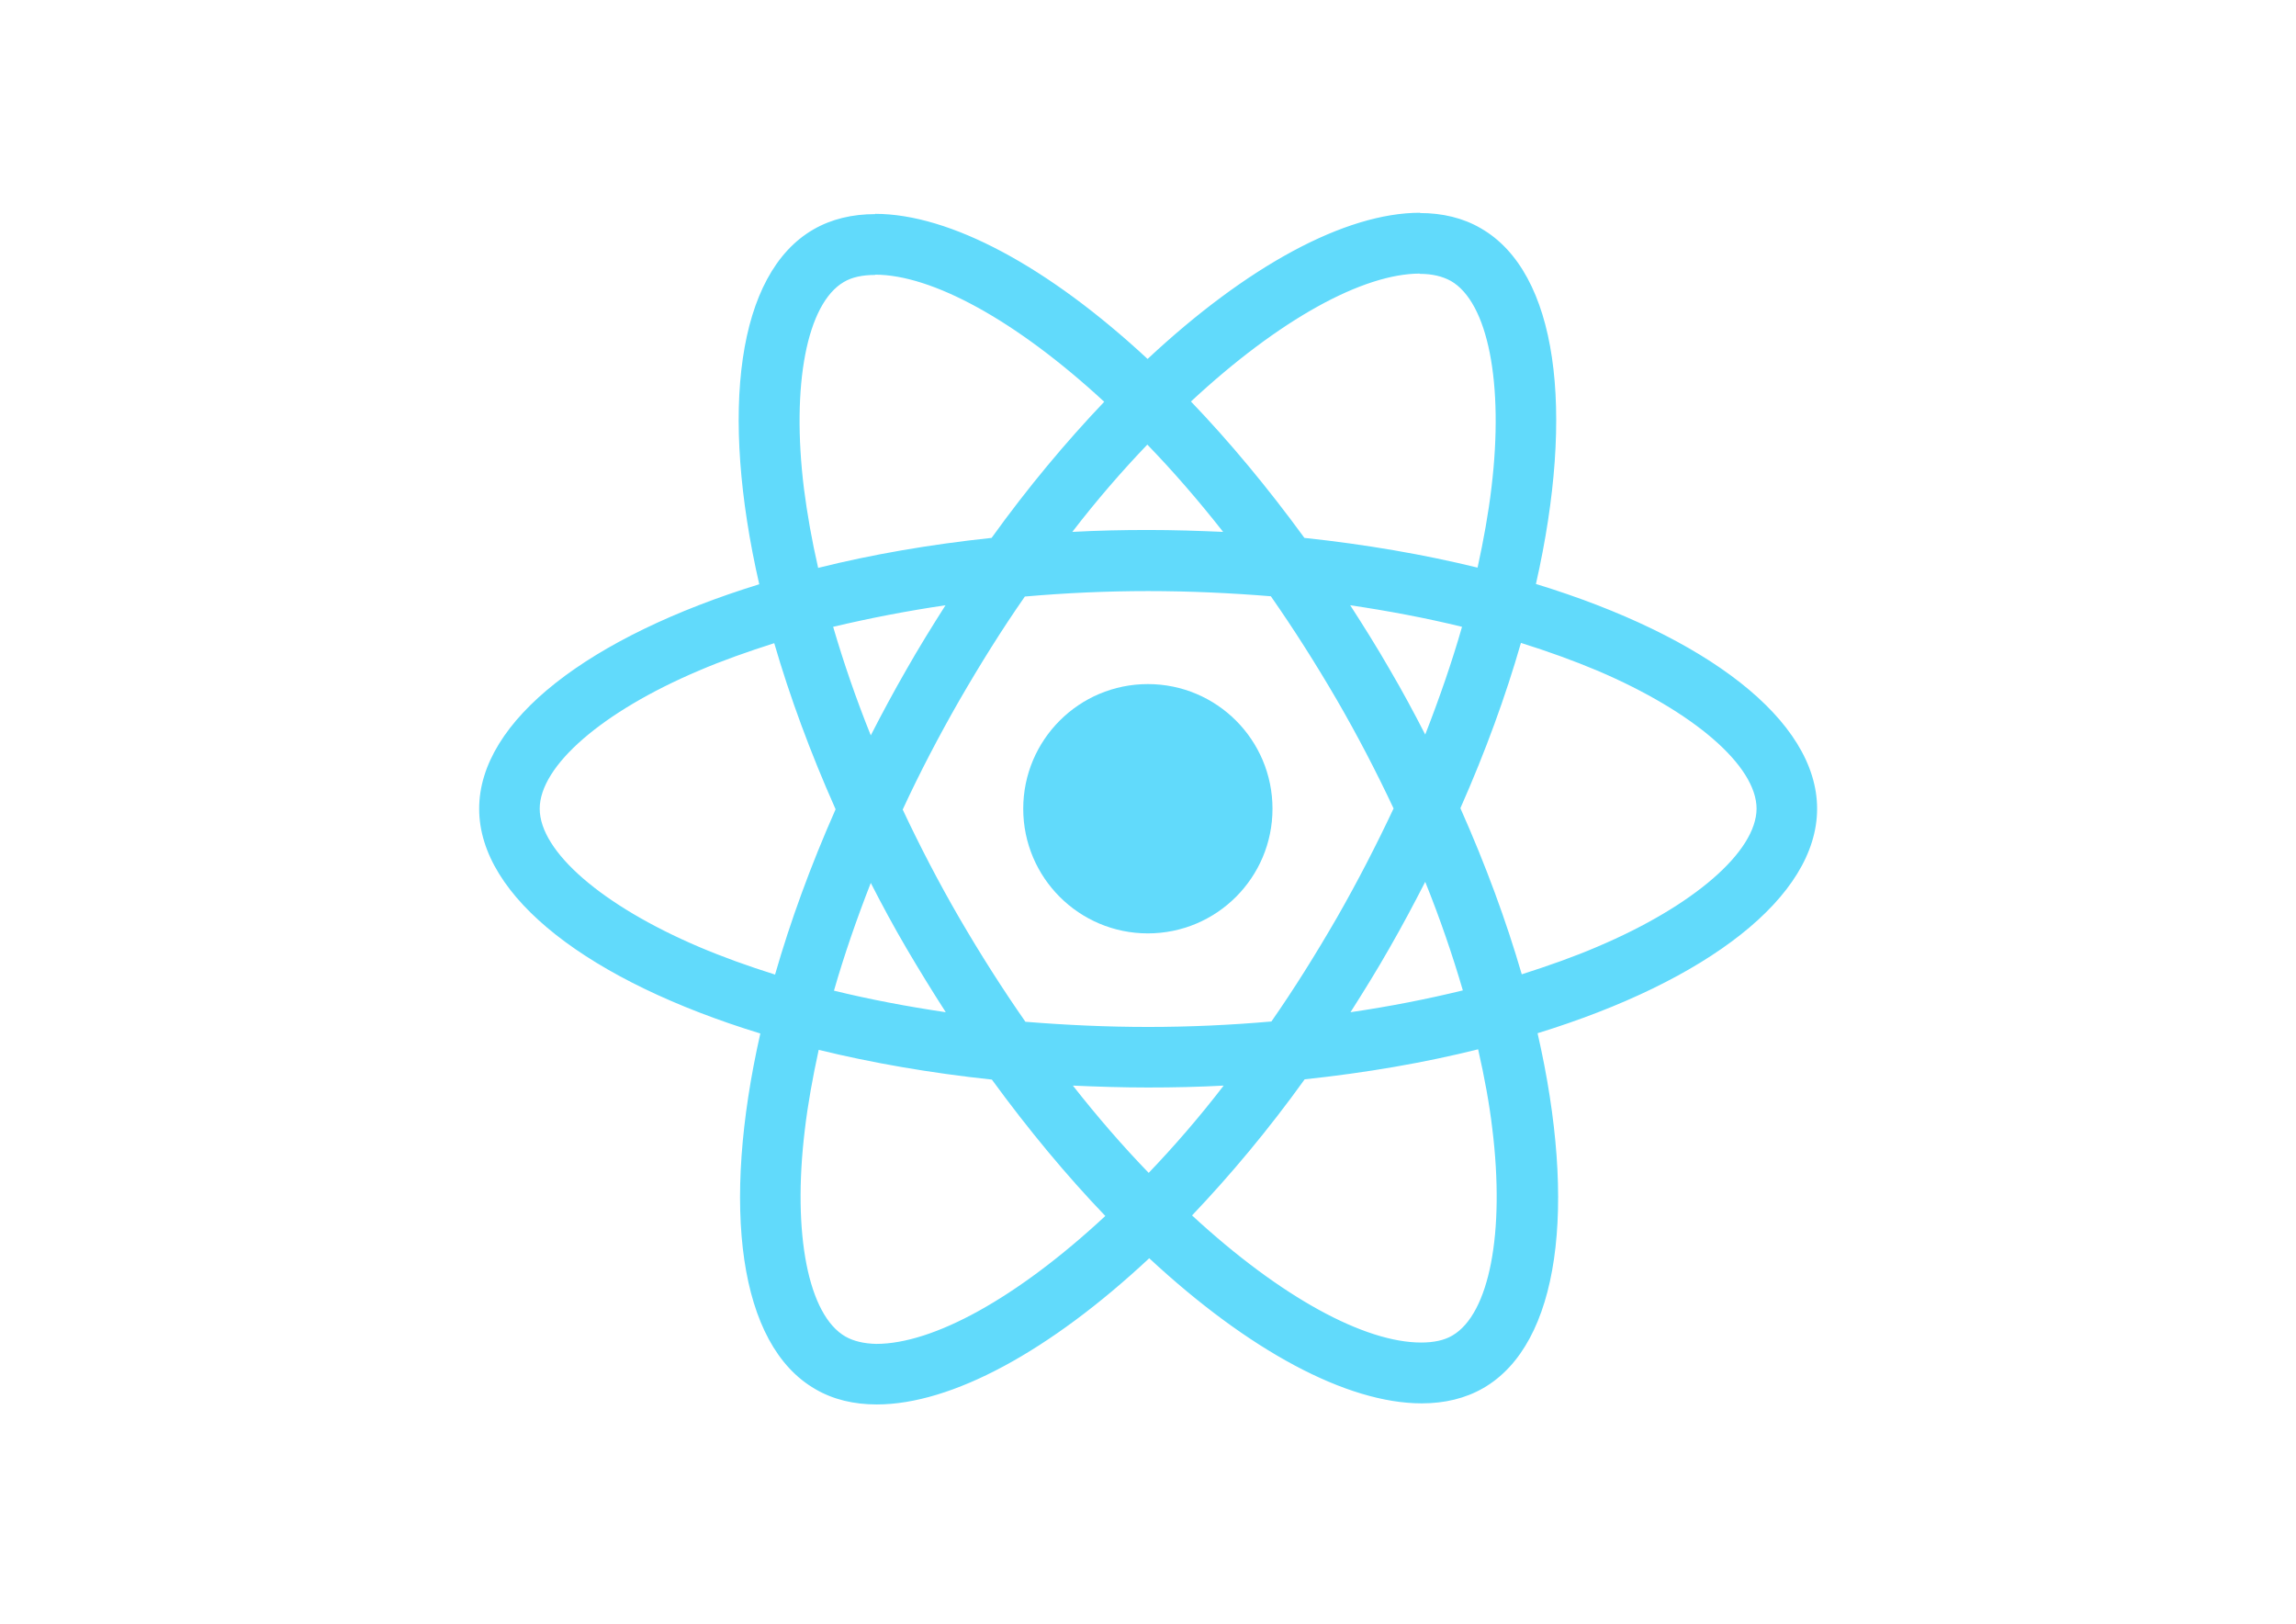
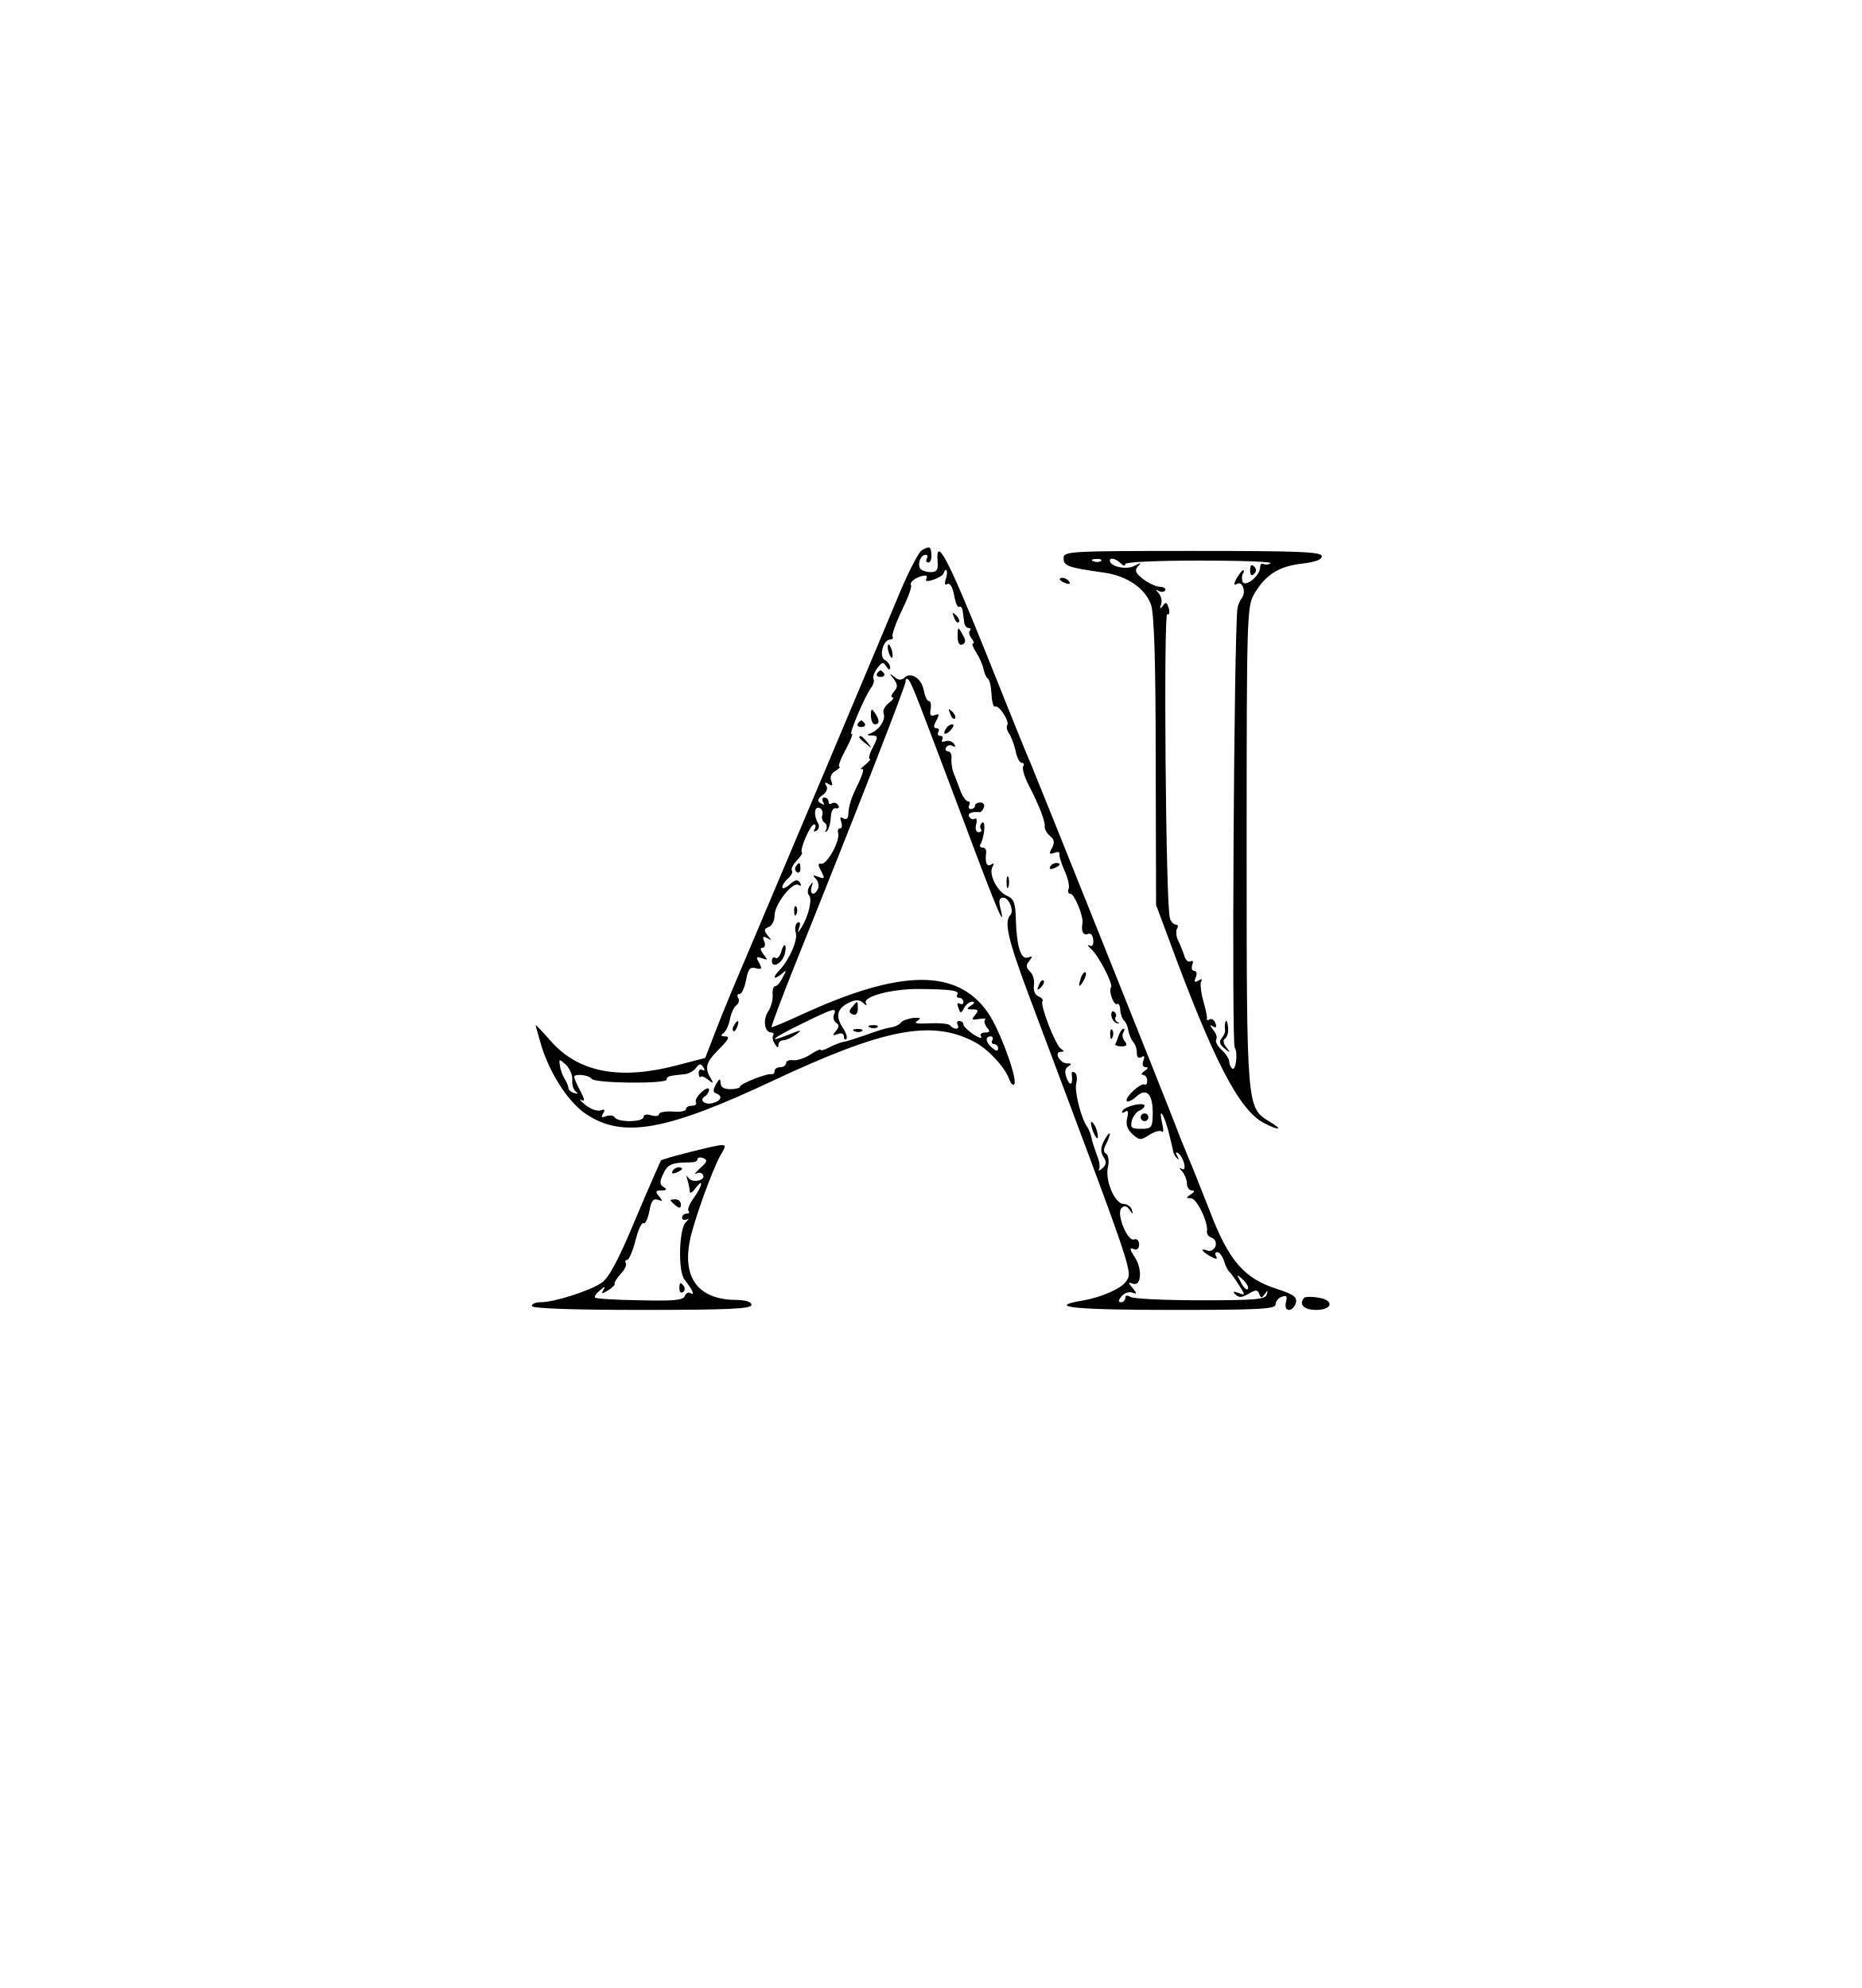
- <svg xmlns="http://www.w3.org/2000/svg" viewBox="0 0 841.9 595.3">
-   <g fill="#61DAFB">
-     <path d="M666.3 296.5c0-32.5-40.7-63.3-103.1-82.4 14.4-63.6 8-114.2-20.2-130.4-6.5-3.8-14.1-5.6-22.4-5.6v22.3c4.6 0 8.3.9 11.4 2.6 13.6 7.8 19.5 37.5 14.9 75.7-1.1 9.4-2.9 19.3-5.1 29.4-19.6-4.8-41-8.5-63.5-10.9-13.5-18.5-27.5-35.3-41.6-50 32.6-30.3 63.2-46.9 84-46.9V78c-27.5 0-63.5 19.6-99.9 53.6-36.4-33.8-72.4-53.2-99.9-53.2v22.3c20.7 0 51.4 16.5 84 46.6-14 14.7-28 31.4-41.3 49.9-22.6 2.4-44 6.1-63.6 11-2.3-10-4-19.7-5.2-29-4.7-38.2 1.1-67.9 14.6-75.8 3-1.8 6.9-2.6 11.5-2.6V78.5c-8.4 0-16 1.8-22.6 5.6-28.1 16.2-34.4 66.7-19.9 130.1-62.2 19.2-102.7 49.9-102.7 82.3 0 32.5 40.7 63.3 103.1 82.4-14.4 63.6-8 114.2 20.2 130.4 6.5 3.8 14.1 5.6 22.5 5.6 27.5 0 63.5-19.6 99.9-53.6 36.4 33.8 72.4 53.2 99.9 53.2 8.4 0 16-1.8 22.6-5.6 28.1-16.2 34.4-66.7 19.9-130.1 62-19.1 102.5-49.9 102.5-82.3zm-130.2-66.7c-3.7 12.9-8.3 26.2-13.5 39.5-4.1-8-8.4-16-13.1-24-4.6-8-9.5-15.8-14.4-23.4 14.2 2.1 27.9 4.7 41 7.9zm-45.8 106.5c-7.8 13.5-15.8 26.3-24.1 38.2-14.9 1.3-30 2-45.2 2-15.1 0-30.2-.7-45-1.9-8.3-11.9-16.4-24.6-24.2-38-7.6-13.1-14.5-26.4-20.8-39.8 6.2-13.4 13.2-26.8 20.7-39.9 7.8-13.5 15.8-26.3 24.1-38.2 14.9-1.3 30-2 45.2-2 15.1 0 30.2.7 45 1.9 8.3 11.9 16.4 24.6 24.2 38 7.6 13.1 14.5 26.4 20.8 39.8-6.3 13.4-13.2 26.8-20.7 39.9zm32.3-13c5.4 13.4 10 26.8 13.8 39.8-13.1 3.2-26.9 5.9-41.2 8 4.9-7.7 9.8-15.6 14.4-23.7 4.6-8 8.9-16.1 13-24.1zM421.2 430c-9.3-9.6-18.6-20.3-27.8-32 9 .4 18.2.7 27.5.7 9.4 0 18.7-.2 27.8-.7-9 11.7-18.3 22.4-27.5 32zm-74.4-58.9c-14.2-2.1-27.9-4.7-41-7.9 3.7-12.9 8.3-26.2 13.5-39.5 4.1 8 8.4 16 13.1 24 4.7 8 9.5 15.8 14.4 23.4zM420.7 163c9.3 9.6 18.6 20.3 27.8 32-9-.4-18.2-.7-27.5-.7-9.4 0-18.7.2-27.8.7 9-11.7 18.3-22.4 27.5-32zm-74 58.9c-4.9 7.7-9.8 15.6-14.4 23.7-4.6 8-8.9 16-13 24-5.4-13.4-10-26.8-13.8-39.8 13.1-3.1 26.9-5.8 41.2-7.9zm-90.5 125.2c-35.4-15.1-58.3-34.9-58.3-50.6 0-15.7 22.9-35.6 58.3-50.6 8.6-3.7 18-7 27.7-10.1 5.7 19.6 13.2 40 22.5 60.9-9.2 20.8-16.6 41.1-22.2 60.6-9.9-3.1-19.3-6.5-28-10.2zM310 490c-13.6-7.8-19.5-37.5-14.9-75.7 1.1-9.4 2.9-19.3 5.1-29.4 19.6 4.8 41 8.5 63.5 10.9 13.5 18.5 27.5 35.3 41.6 50-32.6 30.3-63.2 46.9-84 46.9-4.5-.1-8.3-1-11.3-2.7zm237.2-76.2c4.7 38.2-1.1 67.9-14.6 75.8-3 1.8-6.9 2.6-11.5 2.6-20.7 0-51.4-16.5-84-46.6 14-14.7 28-31.4 41.3-49.9 22.6-2.4 44-6.1 63.6-11 2.3 10.1 4.1 19.8 5.2 29.1zm38.5-66.7c-8.6 3.7-18 7-27.7 10.1-5.7-19.6-13.2-40-22.5-60.9 9.2-20.8 16.6-41.1 22.2-60.6 9.9 3.1 19.3 6.5 28.1 10.2 35.4 15.1 58.3 34.9 58.3 50.6-.1 15.7-23 35.6-58.4 50.6zM320.8 78.4z" />
-     <circle cx="420.9" cy="296.5" r="45.7" />
-     <path d="M520.5 78.1z" />
+ <svg xmlns="http://www.w3.org/2000/svg" version="1.0" width="483pt" height="516pt" viewBox="0 0 483 516" preserveAspectRatio="xMidYMid meet">
+   <g transform="translate(0,516) scale(0.1,-0.1)" fill="#000000" stroke="none">
+     <path d="M2391 3731 c-7 -5 -30 -49 -51 -97 -58 -140 -348 -827 -402 -954 -27 -63 -63 -149 -79 -191 l-29 -75 -73 -19 c-148 -39 -255 -19 -327 62 -22 25 -40 44 -40 42 0 -2 7 -26 15 -54 23 -74 72 -149 118 -178 95 -62 207 -42 485 89 286 134 409 158 520 100 35 -18 78 -64 90 -95 5 -14 11 -20 14 -15 9 14 -38 142 -68 185 -80 116 -227 114 -485 -5 -41 -19 -75 -33 -77 -32 -1 2 26 75 61 162 172 428 287 724 287 735 0 8 3 9 8 4 9 -11 20 -40 148 -380 82 -220 105 -273 90 -212 -5 20 -3 27 8 27 14 0 28 -34 18 -45 -17 -17 -7 -62 48 -209 275 -733 270 -716 252 -742 -11 -18 -64 -41 -109 -49 -103 -17 -28 -25 227 -25 224 0 270 2 270 14 0 8 7 17 16 20 13 5 15 2 11 -14 -3 -12 0 -20 8 -20 7 0 15 8 18 19 3 15 -6 21 -48 35 -86 27 -126 73 -175 201 -24 61 -49 124 -56 140 -7 17 -22 53 -32 80 -25 66 -359 900 -378 945 -9 19 -61 149 -117 289 -96 239 -129 302 -124 234 2 -22 -2 -28 -18 -28 -11 0 -23 4 -27 9 -8 12 1 36 14 36 5 0 6 -4 3 -10 -3 -5 -2 -10 4 -10 5 0 9 9 8 20 -1 22 -5 24 -26 11z m64 -72 c-5 -14 -3 -19 3 -15 7 4 14 -8 18 -29 3 -19 9 -33 13 -30 4 2 8 -2 9 -10 1 -8 3 -22 4 -30 1 -8 6 -15 11 -15 6 0 7 -3 4 -7 -4 -3 -2 -12 4 -20 6 -7 8 -13 4 -13 -4 0 0 -11 8 -23 8 -13 17 -32 19 -43 2 -10 7 -22 11 -25 5 -3 9 -22 10 -41 1 -20 5 -34 9 -32 9 6 38 -37 32 -48 -3 -5 -1 -14 4 -21 5 -7 13 -27 17 -44 3 -18 11 -33 16 -33 6 0 8 -4 4 -9 -3 -5 3 -27 14 -48 28 -54 44 -96 42 -109 0 -6 5 -17 14 -24 11 -9 12 -17 5 -31 -9 -15 -7 -17 5 -13 9 4 15 3 14 -2 -1 -5 5 -25 13 -43 9 -19 14 -41 11 -48 -3 -7 -1 -13 5 -13 10 0 34 -59 31 -76 -4 -21 2 -33 14 -28 8 3 13 -4 14 -16 1 -13 -3 -18 -10 -14 -7 3 -5 0 3 -8 20 -16 60 -94 53 -101 -7 -8 7 -48 16 -43 4 3 8 -5 8 -16 1 -12 6 -24 10 -27 4 -3 10 -15 11 -26 2 -11 8 -24 13 -30 5 -5 9 -17 9 -28 0 -11 4 -15 12 -11 8 5 9 2 5 -9 -4 -10 -1 -17 6 -17 8 0 6 -4 -3 -10 -8 -5 -10 -10 -4 -10 6 0 11 -7 11 -15 0 -8 -3 -12 -7 -10 -9 6 -53 -35 -46 -43 3 -3 14 2 24 11 29 27 46 6 43 -55 -1 -24 -5 -28 -30 -28 -25 0 -28 3 -24 21 3 11 12 23 19 26 8 3 14 9 14 13 0 10 -49 0 -57 -13 -3 -6 -1 -7 6 -3 8 6 10 1 6 -16 -4 -17 0 -29 14 -42 18 -16 21 -16 43 -2 14 9 28 13 33 9 4 -5 5 4 1 20 -10 44 2 31 15 -15 6 -24 12 -48 13 -55 1 -7 6 -16 11 -20 4 -4 5 -2 0 6 -5 9 -4 12 2 8 15 -10 24 -49 10 -41 -8 5 -7 2 1 -7 6 -7 12 -21 12 -31 0 -10 6 -18 13 -18 8 0 7 -4 -3 -10 -13 -9 -13 -10 0 -10 16 0 46 -64 42 -86 -1 -7 4 -14 13 -17 9 -4 12 -13 9 -22 -4 -9 -13 -14 -20 -11 -22 8 -16 -2 7 -15 15 -8 19 -8 15 0 -4 6 -3 11 3 11 5 0 13 -10 17 -22 4 -13 10 -25 13 -28 4 -3 15 -18 25 -34 18 -28 18 -29 0 -22 -14 5 -16 4 -8 -4 9 -9 17 -8 34 2 19 11 23 11 28 -1 4 -11 6 -11 14 0 8 11 9 11 5 -1 -3 -13 -31 -15 -173 -15 -93 0 -175 4 -181 9 -8 5 -13 4 -13 -3 0 -6 -5 -11 -11 -11 -8 0 -7 5 1 15 7 9 20 13 28 10 13 -5 13 -3 1 12 -12 14 -12 16 1 11 22 -8 25 39 4 70 -13 20 -13 24 -2 20 8 -4 14 1 14 12 0 10 -6 16 -13 13 -17 -7 -47 67 -33 81 8 8 14 6 21 -4 9 -13 10 -13 6 0 -2 8 -12 15 -21 15 -23 0 -49 61 -41 96 4 15 1 30 -4 34 -8 4 -8 12 -1 25 5 10 10 22 10 27 -1 4 -7 -3 -14 -16 -10 -19 -11 -29 -3 -43 9 -13 8 -21 -2 -30 -8 -7 -12 -8 -9 -3 3 6 1 21 -5 35 -5 14 -12 34 -14 44 -2 11 -7 24 -11 30 -16 21 -35 95 -29 115 3 12 1 24 -4 27 -5 3 -9 2 -8 -3 4 -26 -3 -35 -12 -14 -7 18 -6 27 3 33 10 6 9 8 -3 8 -19 0 -35 30 -16 30 9 0 9 2 0 8 -14 9 -54 112 -48 123 3 4 -2 9 -10 13 -9 3 -14 15 -12 28 2 12 -2 29 -10 36 -11 11 -11 17 -2 28 9 12 9 13 -3 9 -19 -8 -30 29 -32 100 -1 42 -5 52 -23 60 -26 11 -49 58 -37 76 4 8 3 10 -4 5 -12 -7 -16 5 -13 32 1 6 -3 12 -9 12 -6 0 -9 4 -6 8 10 17 15 62 5 57 -5 -4 -7 -11 -4 -16 4 -5 1 -9 -6 -9 -6 0 -9 8 -6 20 3 11 1 18 -3 15 -5 -3 -11 -1 -15 5 -5 9 7 14 27 12 3 -1 8 4 11 12 3 7 -1 13 -9 13 -8 0 -14 -4 -14 -9 0 -4 -5 -8 -11 -8 -5 0 -7 5 -4 10 3 6 2 10 -3 10 -5 0 -14 12 -20 28 -6 15 -13 36 -18 47 -4 11 -6 28 -5 38 1 9 -3 17 -9 17 -6 0 -8 5 -5 10 4 6 11 7 17 4 7 -5 8 -2 4 5 -5 7 -15 10 -23 7 -8 -3 -11 -1 -8 4 3 6 1 10 -5 10 -6 0 -8 5 -5 10 3 6 1 10 -5 10 -8 0 -8 6 0 20 8 16 8 18 -4 14 -11 -4 -14 0 -11 15 2 12 0 21 -4 21 -5 0 -11 13 -14 29 -6 31 -34 48 -50 32 -7 -7 -16 -7 -26 2 -14 11 -14 10 -2 -5 11 -15 11 -21 1 -33 -7 -8 -9 -15 -4 -15 5 0 1 -7 -10 -15 -10 -8 -16 -20 -13 -27 6 -16 -11 -42 -33 -51 -12 -4 -11 -6 3 -6 16 -1 16 -3 2 -31 -9 -16 -12 -30 -8 -30 4 0 -2 -7 -13 -16 -10 -8 -14 -13 -7 -10 6 3 2 -13 -9 -36 -20 -41 -26 -59 -27 -86 -1 -7 -6 -10 -13 -6 -8 5 -9 2 -5 -9 3 -10 2 -17 -3 -17 -5 0 -7 -6 -5 -12 6 -19 -29 -83 -44 -80 -9 2 -9 -3 0 -19 10 -20 9 -21 -7 -15 -15 6 -16 4 -7 -5 6 -6 9 -18 6 -25 -8 -20 -23 -17 -17 4 5 14 4 15 -5 2 -6 -8 -6 -19 -2 -23 10 -10 -1 -55 -19 -84 -11 -17 -11 -17 -6 0 4 11 2 16 -5 12 -5 -4 -7 -15 -4 -26 6 -18 -16 -69 -42 -97 -19 -19 -16 -27 4 -11 15 13 15 12 4 -8 -6 -13 -15 -23 -20 -23 -4 0 -7 -10 -6 -22 1 -13 -4 -32 -12 -44 -14 -22 -9 -54 9 -54 5 0 7 -4 4 -8 -2 -4 -1 -14 5 -22 6 -10 9 -11 9 -2 0 6 6 12 13 12 7 0 22 7 33 15 17 13 14 13 -18 0 -63 -25 -43 -9 35 29 82 40 89 42 81 22 -3 -8 0 -17 6 -21 8 -5 8 -11 -1 -21 -10 -12 -9 -13 5 -8 10 4 16 1 16 -7 0 -7 3 -9 6 -6 4 4 -1 18 -10 31 -19 30 -13 49 18 64 17 8 27 7 36 -1 8 -8 11 -8 7 -1 -10 17 67 38 141 37 82 -1 103 -4 96 -15 -3 -4 0 -8 5 -8 6 0 11 -5 11 -11 0 -5 -4 -7 -10 -4 -6 4 -7 -1 -3 -11 5 -15 7 -15 15 0 5 9 14 16 21 16 7 0 6 -4 -3 -10 -13 -8 -12 -10 4 -10 15 0 16 -3 6 -15 -10 -12 -8 -13 10 -10 13 2 20 2 16 -2 -3 -3 -1 -12 5 -20 9 -10 8 -13 -5 -13 -10 0 -14 -5 -10 -11 3 -6 -5 -3 -20 6 -14 10 -26 21 -26 26 0 5 -5 9 -11 9 -5 0 -7 -4 -4 -10 3 -5 2 -10 -4 -10 -5 0 -12 4 -15 8 -3 5 -27 7 -53 6 -34 -2 -43 0 -33 6 12 8 9 9 -10 8 -14 -2 -28 -7 -32 -12 -3 -5 -15 -11 -27 -13 -11 -1 -39 -10 -63 -19 -24 -8 -50 -17 -58 -18 -8 -1 -25 -8 -37 -14 -13 -7 -23 -10 -23 -7 0 3 -12 -2 -27 -12 -15 -10 -35 -16 -45 -15 -10 2 -18 -2 -18 -7 0 -6 -7 -11 -15 -11 -8 0 -15 -4 -15 -10 0 -5 -3 -9 -7 -8 -12 3 -83 -25 -83 -33 0 -3 -11 -6 -25 -6 -16 0 -25 5 -25 16 -1 13 -3 12 -12 -3 -8 -15 -8 -21 0 -24 18 -6 14 -19 -8 -25 -22 -6 -37 8 -20 18 5 3 10 11 10 17 0 6 -9 3 -20 -7 -11 -10 -17 -22 -14 -26 3 -5 -2 -9 -10 -9 -9 0 -16 -4 -16 -9 0 -5 -16 -8 -35 -6 -19 1 -35 -2 -35 -7 0 -5 -9 -6 -20 -3 -11 4 -20 2 -20 -4 0 -14 -67 -15 -75 -1 -3 5 -13 6 -22 3 -12 -5 -14 -3 -8 7 6 9 4 12 -6 8 -9 -3 -26 3 -40 14 -13 11 -18 17 -11 13 10 -5 10 1 -2 23 -9 17 -16 33 -16 37 0 9 39 5 45 -5 7 -12 195 -14 195 -2 0 8 5 10 48 14 9 1 22 8 28 16 9 12 13 12 19 2 5 -8 4 -11 -2 -7 -5 3 -10 0 -10 -8 0 -8 3 -13 5 -10 3 3 12 -1 20 -8 13 -10 14 -9 7 3 -17 28 -14 42 20 76 26 26 30 34 17 34 -11 0 -13 3 -5 8 6 4 14 20 17 36 3 16 11 33 17 37 6 4 8 12 5 18 -4 6 -3 11 3 11 6 0 13 16 17 36 5 28 10 35 25 31 16 -4 17 -2 9 14 -9 15 -8 17 7 12 16 -6 16 -5 4 10 -8 11 -9 17 -3 17 7 0 9 7 5 17 -5 12 -3 14 8 8 12 -7 12 -6 1 7 -10 13 -10 17 3 22 8 3 15 16 15 30 0 29 47 89 62 79 7 -4 8 -1 4 6 -6 9 -13 8 -27 -5 -10 -9 -19 -12 -19 -7 0 6 7 16 15 23 8 7 13 16 10 20 -3 5 3 16 12 26 10 10 16 19 14 21 -7 7 22 73 31 73 5 0 6 -5 2 -12 -4 -7 -3 -8 5 -4 6 4 8 13 4 19 -12 20 -10 45 3 40 7 -2 10 -11 8 -18 -3 -7 0 -16 5 -20 6 -3 8 -12 5 -18 -4 -7 -3 -8 2 -4 5 5 9 21 10 35 0 16 6 26 13 24 7 -1 10 2 6 8 -3 6 -11 8 -16 5 -5 -4 -9 -1 -9 4 0 6 -5 11 -11 11 -5 0 -7 -5 -3 -12 5 -7 3 -8 -6 -3 -10 6 -9 11 4 21 11 7 15 18 10 25 -5 8 -3 10 6 4 10 -6 12 -4 7 8 -4 10 0 20 11 26 9 6 14 11 10 11 -4 0 3 20 17 45 13 25 20 43 15 40 -10 -6 36 103 52 122 5 7 7 16 5 20 -3 5 1 17 9 28 13 17 16 18 24 5 6 -9 10 -10 10 -3 0 7 -6 16 -14 20 -16 9 -4 53 14 53 6 0 9 4 6 8 -2 4 8 34 24 67 16 33 27 62 24 66 -5 8 14 22 34 25 6 1 9 -2 6 -8 -4 -7 2 -8 17 -3 13 4 26 12 27 16 7 19 13 8 7 -12z m120 -1199 c-3 -5 -1 -10 4 -10 6 0 11 -5 11 -11 0 -8 -5 -8 -15 1 -17 14 -20 30 -4 30 5 0 7 -4 4 -10z m-1090 -103 c-1 -12 3 -26 9 -30 7 -6 6 -7 -4 -4 -8 2 -15 8 -15 13 0 5 -5 16 -10 24 -5 8 -11 24 -12 34 -3 18 -2 18 15 3 10 -10 18 -27 17 -40z m1753 -543 c-4 -3 -12 5 -18 18 -12 22 -12 22 6 6 10 -10 15 -20 12 -24z" />
+     <path d="M2476 3557 c3 -10 9 -15 12 -12 3 3 0 11 -7 18 -10 9 -11 8 -5 -6z" />
+     <path d="M2485 3506 c0 -14 5 -22 12 -19 9 4 10 10 2 24 -13 24 -14 24 -14 -5z" />
+     <path d="M2304 3476 c1 -8 5 -18 8 -22 4 -3 5 1 4 10 -1 8 -5 18 -8 22 -4 3 -5 -1 -4 -10z" />
+     <path d="M2276 3412 c-3 -5 1 -9 9 -9 8 0 12 4 9 9 -3 4 -7 8 -9 8 -2 0 -6 -4 -9 -8z" />
+     <path d="M2260 3303 c0 -13 5 -23 10 -23 13 0 13 11 0 30 -8 12 -10 11 -10 -7z" />
+     <path d="M2466 3307 c3 -10 9 -15 12 -12 3 3 0 11 -7 18 -10 9 -11 8 -5 -6z" />
+     <path d="M2226 3282 c-3 -5 1 -9 9 -9 8 0 12 4 9 9 -3 4 -7 8 -9 8 -2 0 -6 -4 -9 -8z" />
+     <path d="M2455 3269 c-11 -16 -1 -19 13 -3 7 8 8 14 3 14 -5 0 -13 -5 -16 -11z" />
+     <path d="M2230 3246 c0 -2 8 -10 18 -17 15 -13 16 -12 3 4 -13 16 -21 21 -21 13z" />
+     <path d="M2065 2911 c-3 -5 -2 -12 3 -15 5 -3 9 1 9 9 0 17 -3 19 -12 6z" />
+     <path d="M2725 2910 c-3 -6 1 -7 9 -4 18 7 21 14 7 14 -6 0 -13 -4 -16 -10z" />
+     <path d="M2612 2870 c0 -14 2 -19 5 -12 2 6 2 18 0 25 -3 6 -5 1 -5 -13z" />
+     <path d="M2061 2794 c0 -11 3 -14 6 -6 3 7 2 16 -1 19 -3 4 -6 -2 -5 -13z" />
+     <path d="M2027 2689 c-3 -11 -10 -19 -15 -15 -5 3 -9 -1 -9 -8 0 -20 25 -8 33 16 3 11 4 22 1 24 -2 3 -7 -5 -10 -17z" />
+     <path d="M2806 2625 c-9 -26 -7 -32 5 -12 6 10 9 21 6 23 -2 3 -7 -2 -11 -11z" />
+     <path d="M2696 2603 c-6 -14 -5 -15 5 -6 7 7 10 15 7 18 -3 3 -9 -2 -12 -12z" />
+     <path d="M2211 2546 c-9 -10 -8 -15 2 -19 8 -3 13 3 13 14 0 23 0 23 -15 5z" />
+     <path d="M2884 2523 c2 -9 8 -18 15 -19 6 -1 7 0 1 3 -5 2 -8 9 -5 13 3 5 1 11 -4 14 -5 4 -8 -2 -7 -11z" />
+     <path d="M1905 2499 c-4 -6 -5 -12 -2 -15 2 -3 7 2 10 11 7 17 1 20 -8 4z" />
+     <path d="M2258 2493 c7 -3 16 -2 19 1 4 3 -2 6 -13 5 -11 0 -14 -3 -6 -6z" />
+     <path d="M2218 2483 c7 -3 16 -2 19 1 4 3 -2 6 -13 5 -11 0 -14 -3 -6 -6z" />
+     <path d="M2881 2474 c0 -11 3 -14 6 -6 3 7 2 16 -1 19 -3 4 -6 -2 -5 -13z" />
+     <path d="M2903 2473 c-3 -10 -7 -20 -9 -23 -1 -3 6 -6 16 -6 14 0 16 4 9 13 -6 7 -8 17 -4 23 3 5 4 10 0 10 -3 0 -8 -8 -12 -17z" />
+     <path d="M2960 2260 c0 -5 5 -10 10 -10 6 0 10 5 10 10 0 6 -4 10 -10 10 -5 0 -10 -4 -10 -10z" />
+     <path d="M2831 2245 c1 -19 18 -51 18 -35 0 8 -4 22 -9 30 -5 8 -9 11 -9 5z" />
+     <path d="M2760 3711 c0 -20 11 -24 103 -37 61 -8 109 -41 124 -84 8 -25 12 -146 12 -407 l1 -372 31 -83 c117 -319 184 -449 249 -483 41 -21 51 -18 14 4 -59 36 -59 35 -59 716 0 602 1 621 20 654 29 49 63 71 123 78 34 4 52 10 52 19 0 12 -59 14 -335 14 -324 0 -335 -1 -335 -19z m97 -7 c-3 -3 -12 -4 -19 -1 -8 3 -5 6 6 6 11 1 17 -2 13 -5z m51 -6 c7 -7 12 -8 12 -2 0 5 78 9 194 9 107 0 189 -3 183 -7 -6 -4 -15 -4 -19 -2 -4 3 -8 -1 -8 -9 0 -20 -36 -51 -45 -38 -3 6 -3 16 0 21 3 6 4 10 1 10 -3 0 -10 -10 -17 -21 -8 -15 -8 -19 0 -15 15 10 26 -21 13 -37 -5 -6 -10 -19 -11 -27 -9 -90 -15 -1126 -7 -1139 9 -13 3 -60 -6 -55 -4 3 -8 11 -8 18 0 7 -9 21 -20 31 -11 10 -17 22 -14 27 3 5 0 16 -8 25 -9 12 -9 15 -1 9 9 -5 11 -2 7 8 -3 9 -10 13 -15 10 -5 -3 -9 -2 -7 3 1 4 -4 26 -10 47 -6 22 -8 44 -5 49 4 6 1 7 -7 2 -10 -6 -12 -4 -7 8 4 10 2 17 -4 17 -6 0 -8 7 -5 16 3 8 2 12 -4 9 -6 -3 -13 2 -16 12 -3 10 -10 28 -16 40 -6 11 -7 26 -4 32 4 6 3 11 -2 11 -6 0 -13 7 -16 16 -11 27 -17 796 -7 790 5 -3 7 3 4 15 -5 16 -8 18 -15 7 -8 -10 -9 -9 -5 3 3 9 0 22 -6 29 -9 10 -9 11 0 6 6 -3 14 -3 17 2 2 4 -4 9 -15 9 -11 1 -30 10 -44 21 -19 15 -21 22 -12 32 10 10 8 10 -10 1 -21 -11 -63 -1 -63 14 0 9 16 5 28 -7z" />
+     <path d="M3244 3680 c0 -13 4 -16 10 -10 7 7 7 13 0 20 -6 6 -10 3 -10 -10z" />
+     <path d="M3179 2503 c-1 -5 -1 -12 0 -17 1 -4 -3 -14 -9 -21 -7 -9 -5 -16 7 -26 16 -13 17 -12 5 3 -8 10 -9 19 -3 22 5 4 9 15 8 26 -1 20 -6 27 -8 13z" />
+     <path d="M2750 3656 c0 -2 7 -7 16 -10 8 -3 12 -2 9 4 -6 10 -25 14 -25 6z" />
+     <path d="M1791 2170 c-40 -10 -74 -20 -76 -22 -1 -2 -31 -69 -65 -150 -44 -106 -69 -153 -88 -167 -30 -21 -123 -51 -159 -51 -13 0 -23 -4 -23 -10 0 -6 102 -10 285 -10 226 0 285 3 285 13 0 8 -15 13 -43 13 -94 2 -136 56 -117 153 8 45 59 187 80 223 19 33 23 33 -79 8z m26 -42 c-12 -11 -17 -17 -10 -14 6 4 14 2 17 -3 9 -14 -26 -23 -37 -9 -6 9 -7 8 -3 -5 3 -10 6 -24 6 -30 0 -6 7 -2 15 9 22 29 18 6 -5 -26 -11 -15 -17 -30 -13 -34 3 -3 1 -6 -5 -6 -7 0 -12 -5 -12 -11 0 -5 6 -7 13 -4 6 4 5 1 -3 -7 -18 -16 -21 -127 -4 -149 20 -25 28 -42 17 -36 -6 4 -13 1 -16 -7 -4 -11 -29 -13 -117 -11 -61 1 -113 4 -116 7 -2 3 3 11 13 19 13 11 15 11 9 1 -7 -11 -4 -11 12 -1 12 7 19 15 17 17 -2 2 5 13 15 25 11 11 17 24 14 29 -3 4 -1 8 4 8 4 0 14 23 21 50 7 28 16 48 21 45 4 -3 11 11 15 31 5 27 10 34 22 30 13 -5 14 -4 3 9 -10 12 -9 15 6 15 14 0 16 3 6 9 -10 6 -11 13 -1 34 11 25 23 30 72 30 9 0 17 3 17 8 0 5 7 6 15 3 12 -5 10 -10 -8 -26z" />
+     <path d="M1745 2120 c-3 -6 1 -7 9 -4 18 7 21 14 7 14 -6 0 -13 -4 -16 -10z" />
+     <path d="M1740 2045 c0 -2 6 -8 13 -14 10 -8 14 -7 14 2 0 8 -6 14 -14 14 -7 0 -13 -1 -13 -2z" />
+     <path d="M1763 1815 c0 -8 4 -12 9 -9 5 3 6 10 3 15 -9 13 -12 11 -12 -6z" />
+     <path d="M3385 1792 c-16 -17 -2 -32 30 -32 44 0 48 26 5 32 -17 3 -32 2 -35 0z" />
  </g>
</svg>
